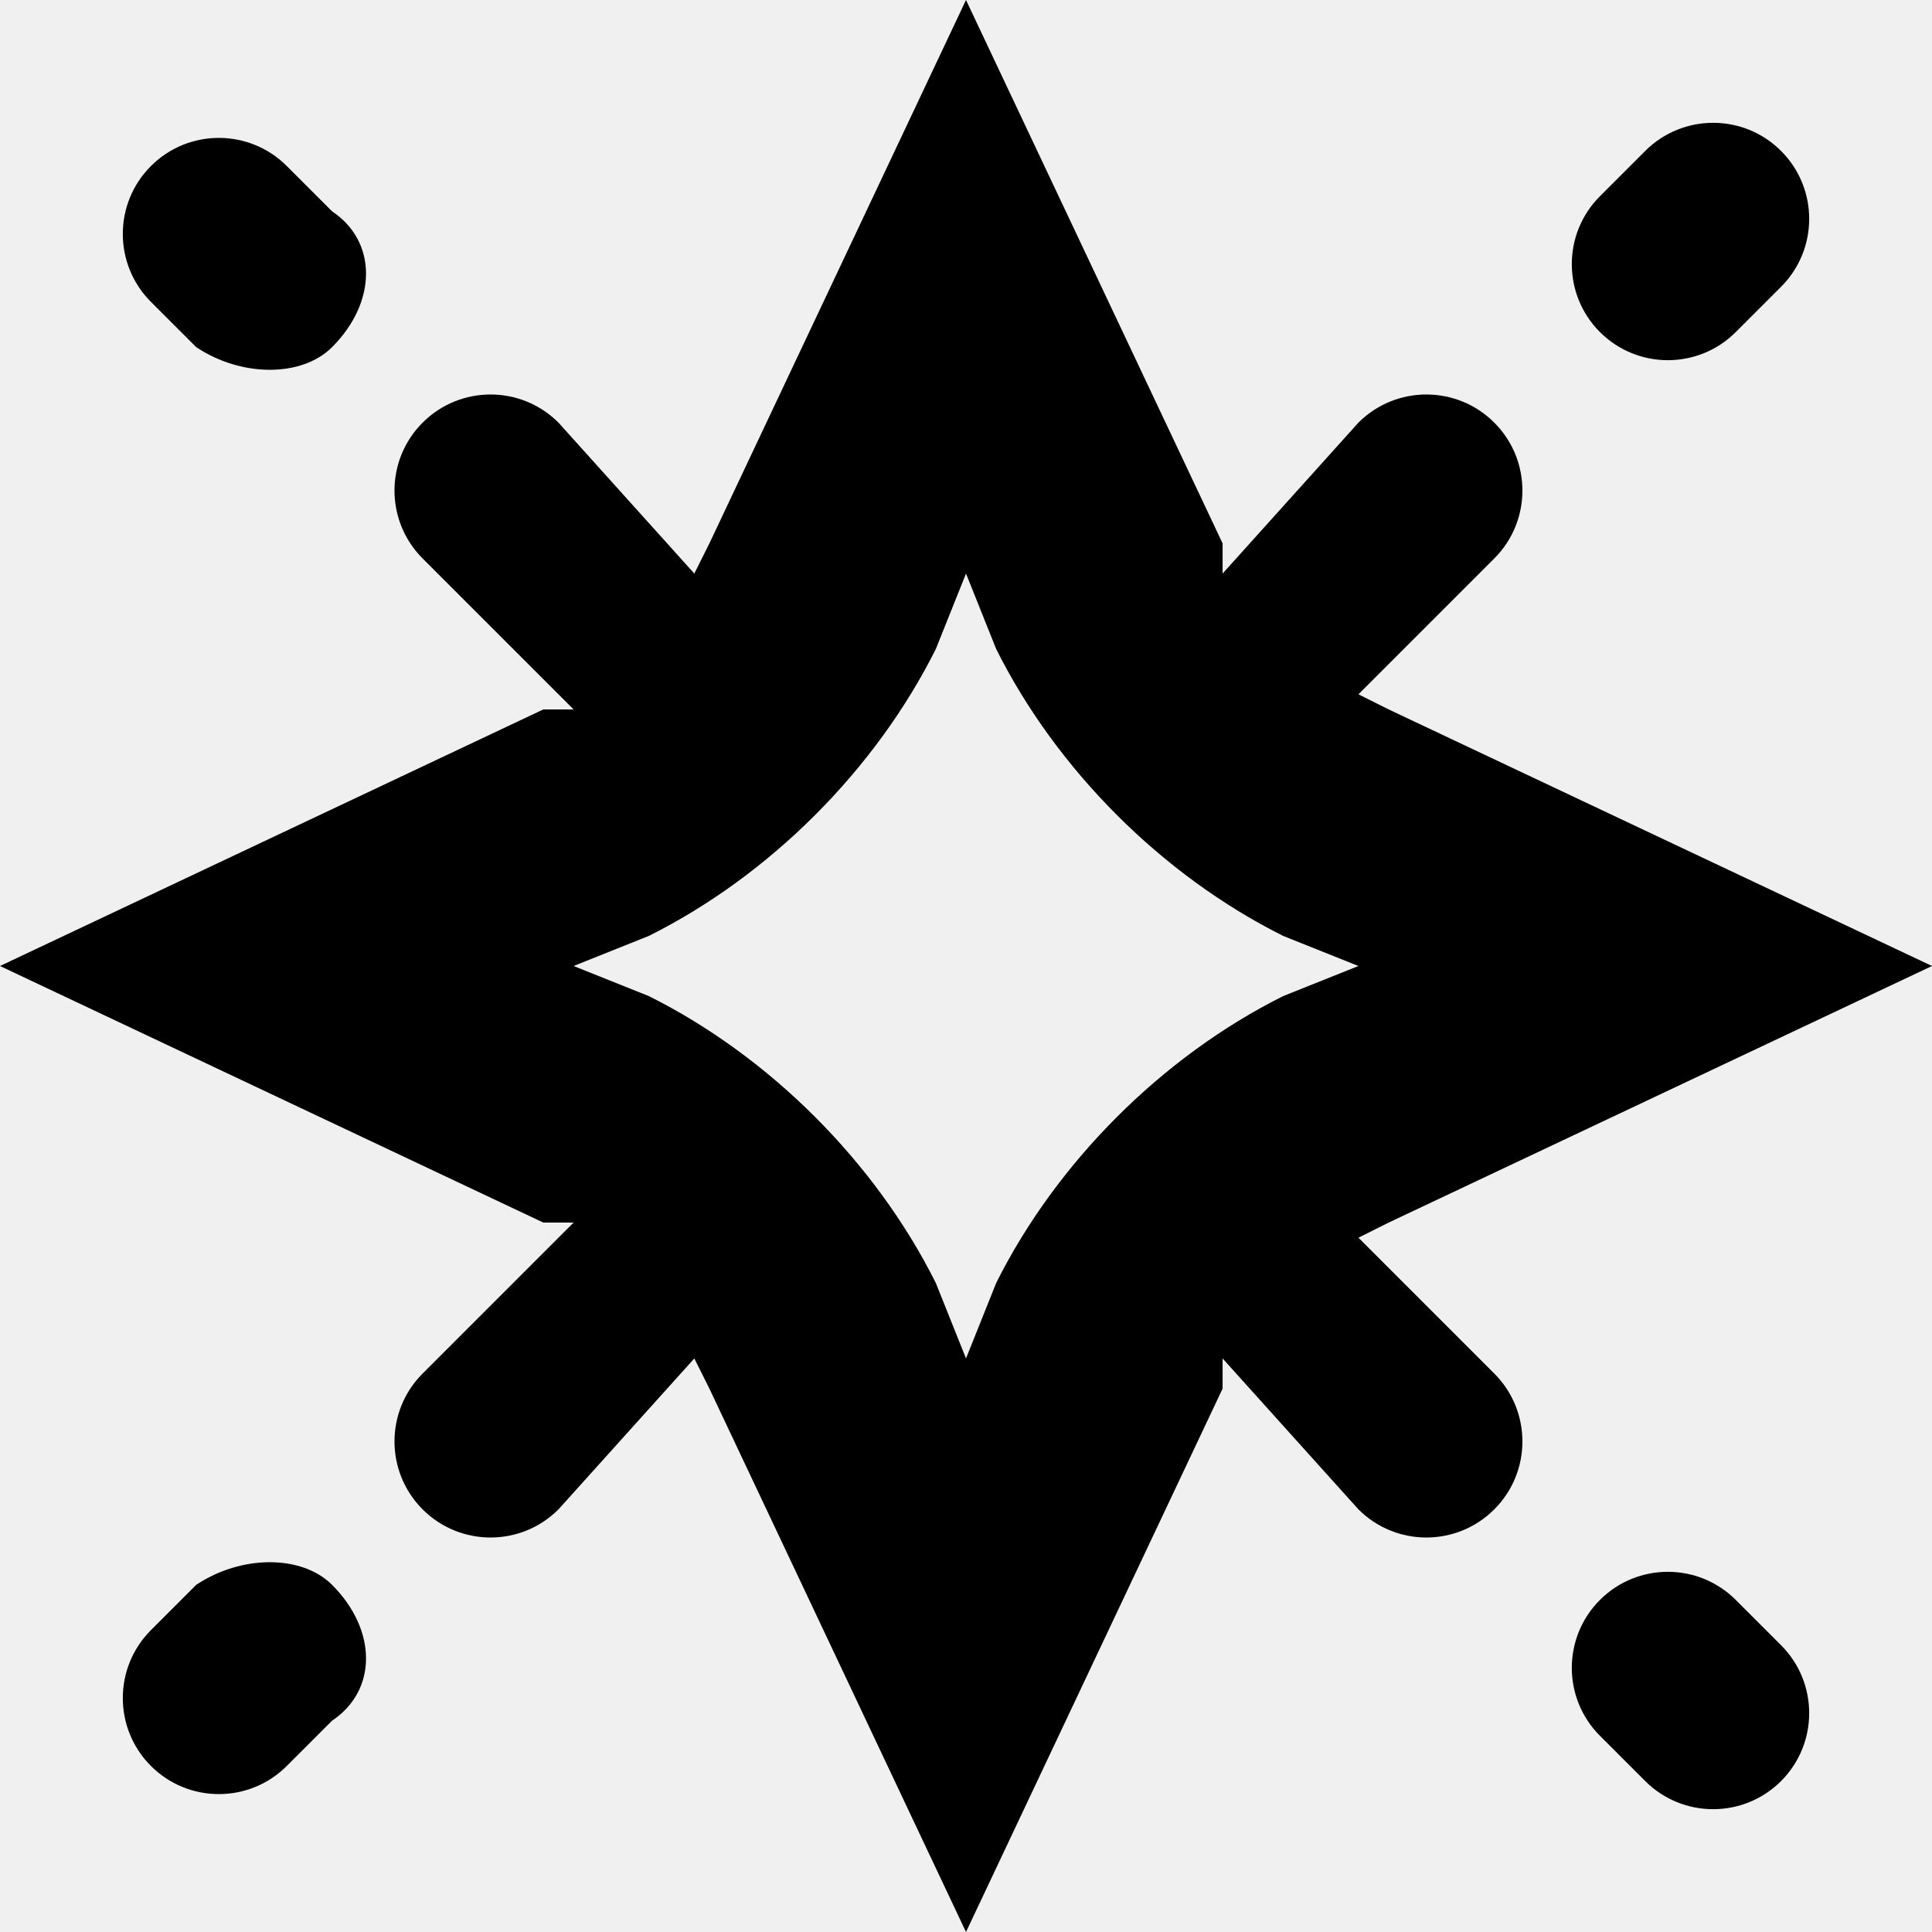
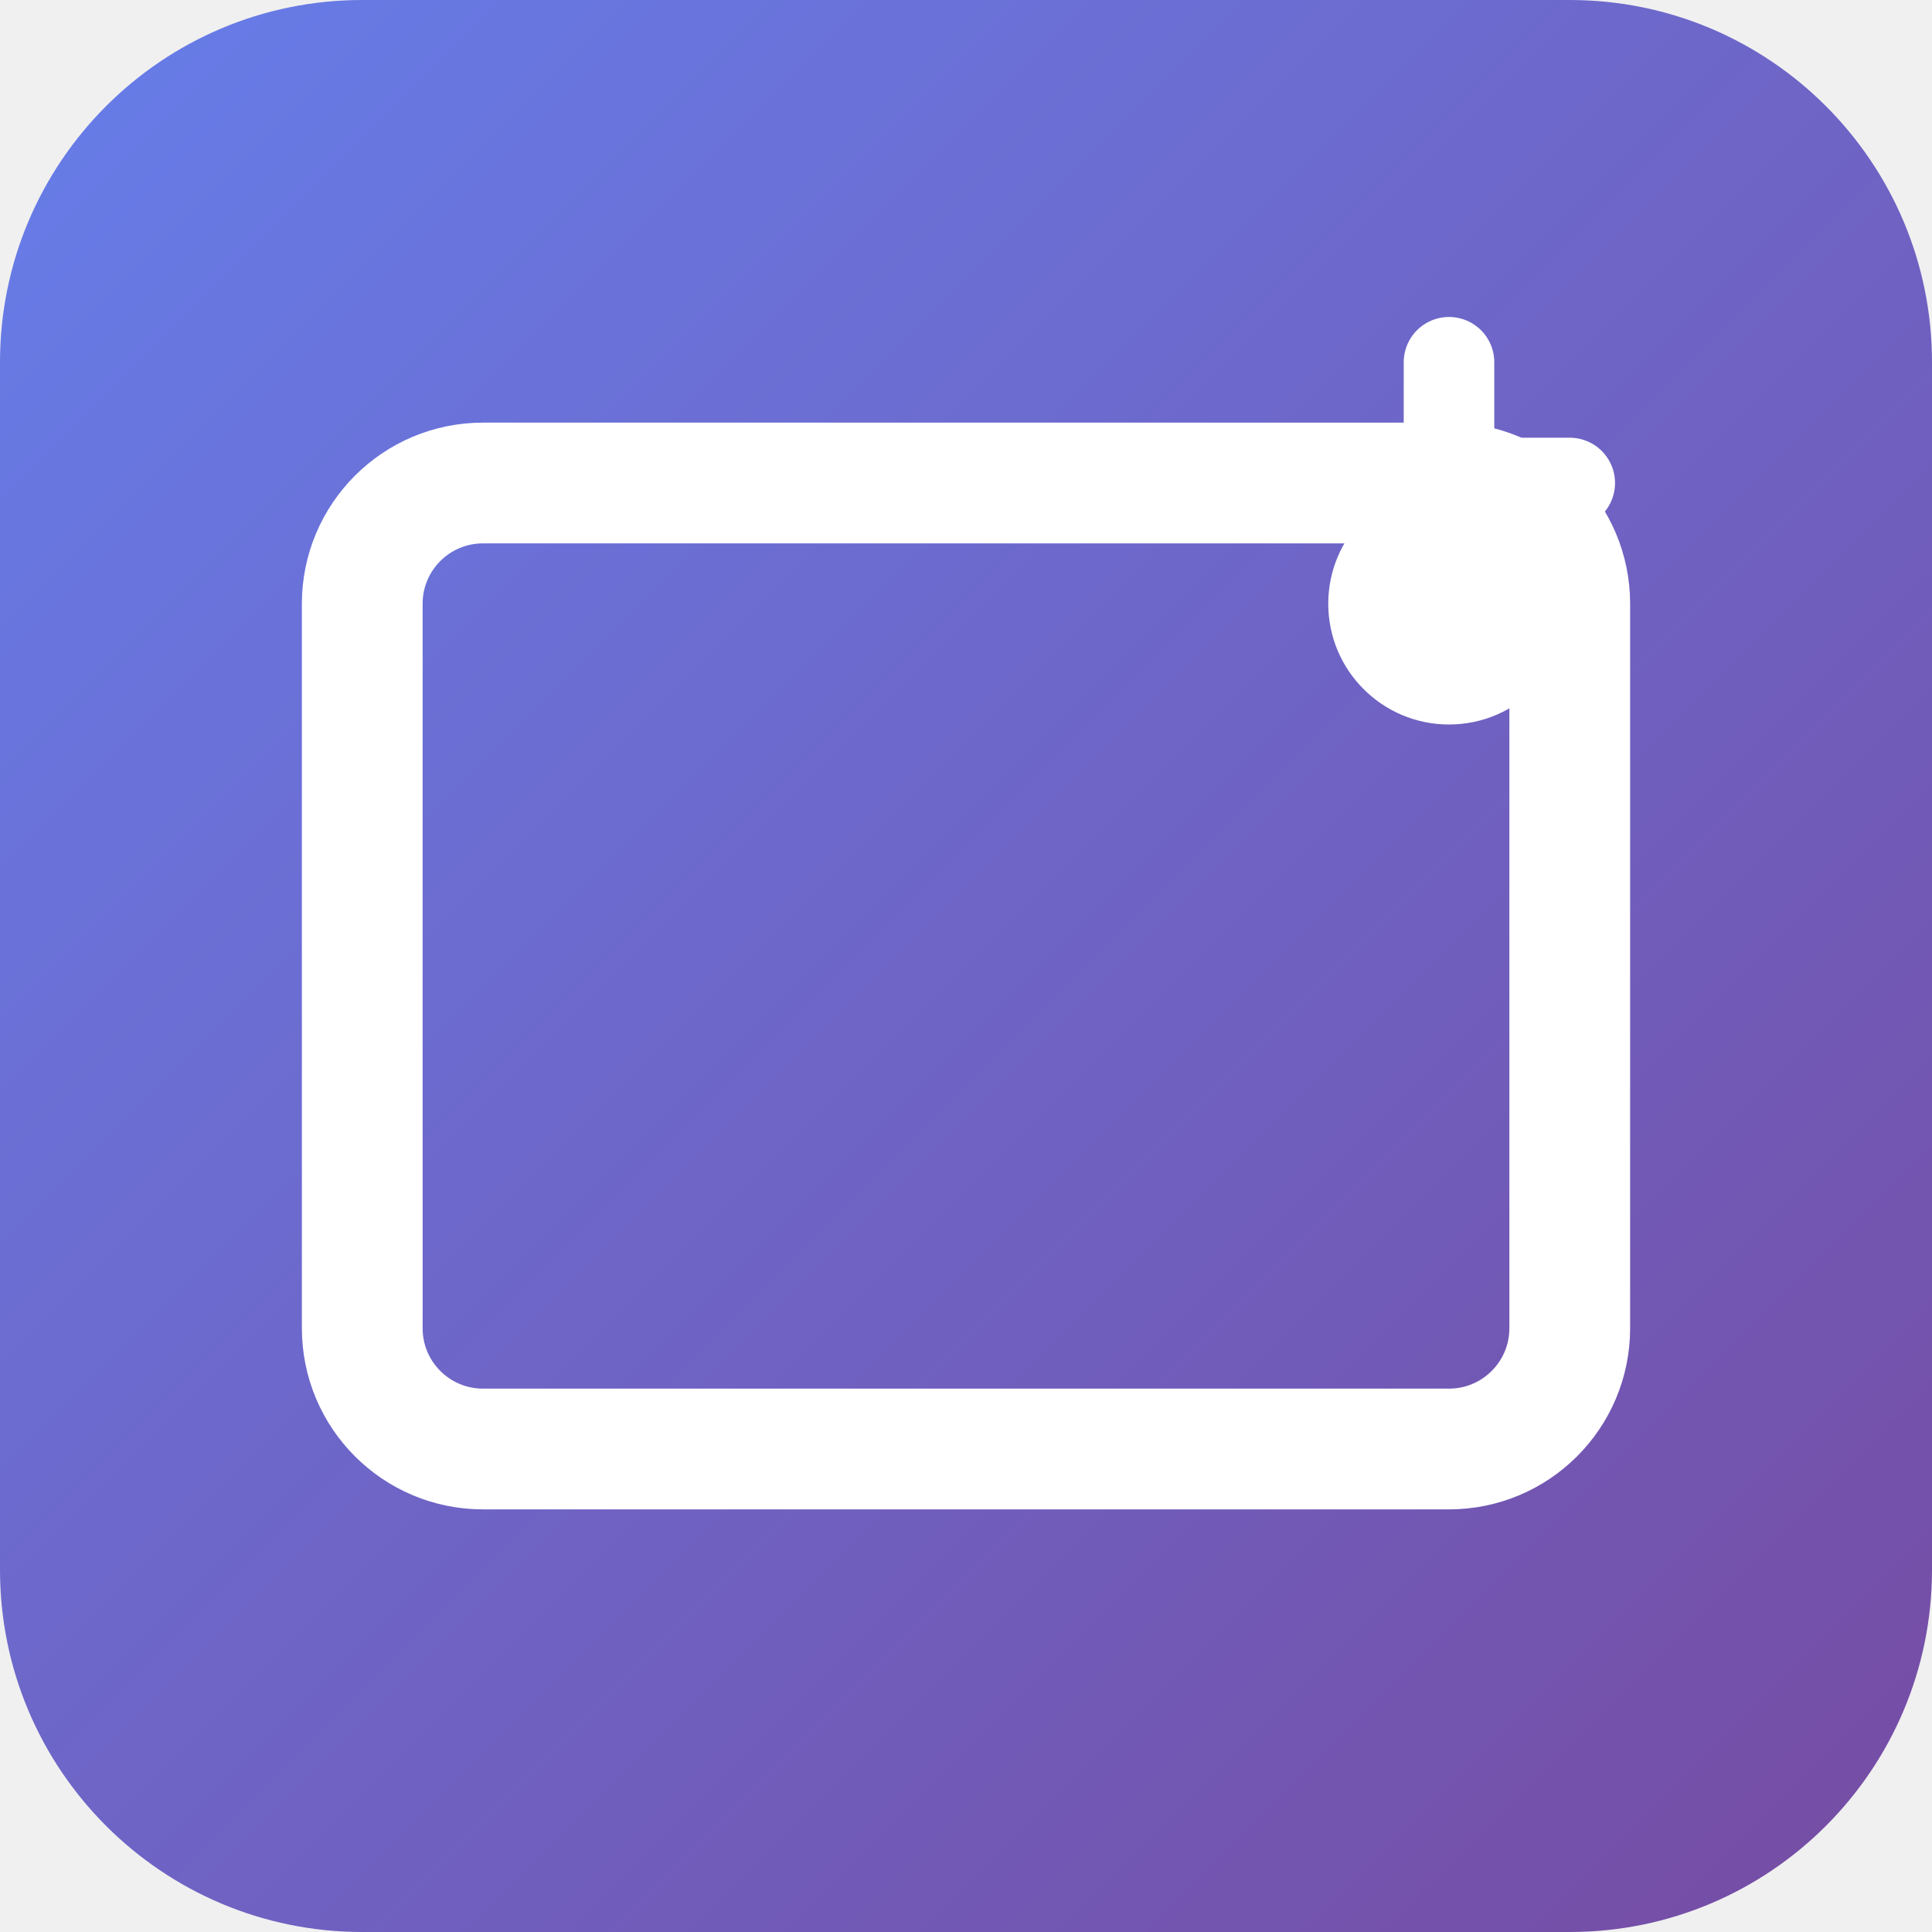
- <svg xmlns="http://www.w3.org/2000/svg" viewBox="0 0 128 128">
-   <path fill-rule="evenodd" d="M81 36 64 0 47 36l-1 2-9-10a6 6 0 0 0-9 9l10 10h-2L0 64l36 17h2L28 91a6 6 0 1 0 9 9l9-10 1 2 17 36 17-36v-2l9 10a6 6 0 1 0 9-9l-9-9 2-1 36-17-36-17-2-1 9-9a6 6 0 1 0-9-9l-9 10v-2Zm-17 2-2 5c-4 8-11 15-19 19l-5 2 5 2c8 4 15 11 19 19l2 5 2-5c4-8 11-15 19-19l5-2-5-2c-8-4-15-11-19-19l-2-5Z" clip-rule="evenodd" />
-   <path d="M118 19a6 6 0 0 0-9-9l-3 3a6 6 0 1 0 9 9l3-3Zm-96 4c-2 2-6 2-9 0l-3-3a6 6 0 1 1 9-9l3 3c3 2 3 6 0 9Zm0 82c-2-2-6-2-9 0l-3 3a6 6 0 1 0 9 9l3-3c3-2 3-6 0-9Zm96 4a6 6 0 0 1-9 9l-3-3a6 6 0 1 1 9-9l3 3Z" />
-   <style>path{fill:#000}@media (prefers-color-scheme:dark){path{fill:#fff}}</style>
+ <svg xmlns="http://www.w3.org/2000/svg" viewBox="0 0 32 32" width="32" height="32">
+   <defs>
+     <linearGradient id="grad" x1="0%" y1="0%" x2="100%" y2="100%">
+       <stop offset="0%" style="stop-color:#667eea;stop-opacity:1" />
+       <stop offset="100%" style="stop-color:#764ba2;stop-opacity:1" />
+     </linearGradient>
+   </defs>
+   <rect width="32" height="32" fill="url(#grad)" rx="6" />
+   <rect x="6" y="8" width="20" height="16" fill="none" stroke="#fff" stroke-width="2" rx="2" />
+   <circle cx="24" cy="10" r="2" fill="#fff" />
+   <path d="M 24 6 L 24 8 M 22 8 L 26 8" stroke="#fff" stroke-width="1.5" stroke-linecap="round" />
</svg>
